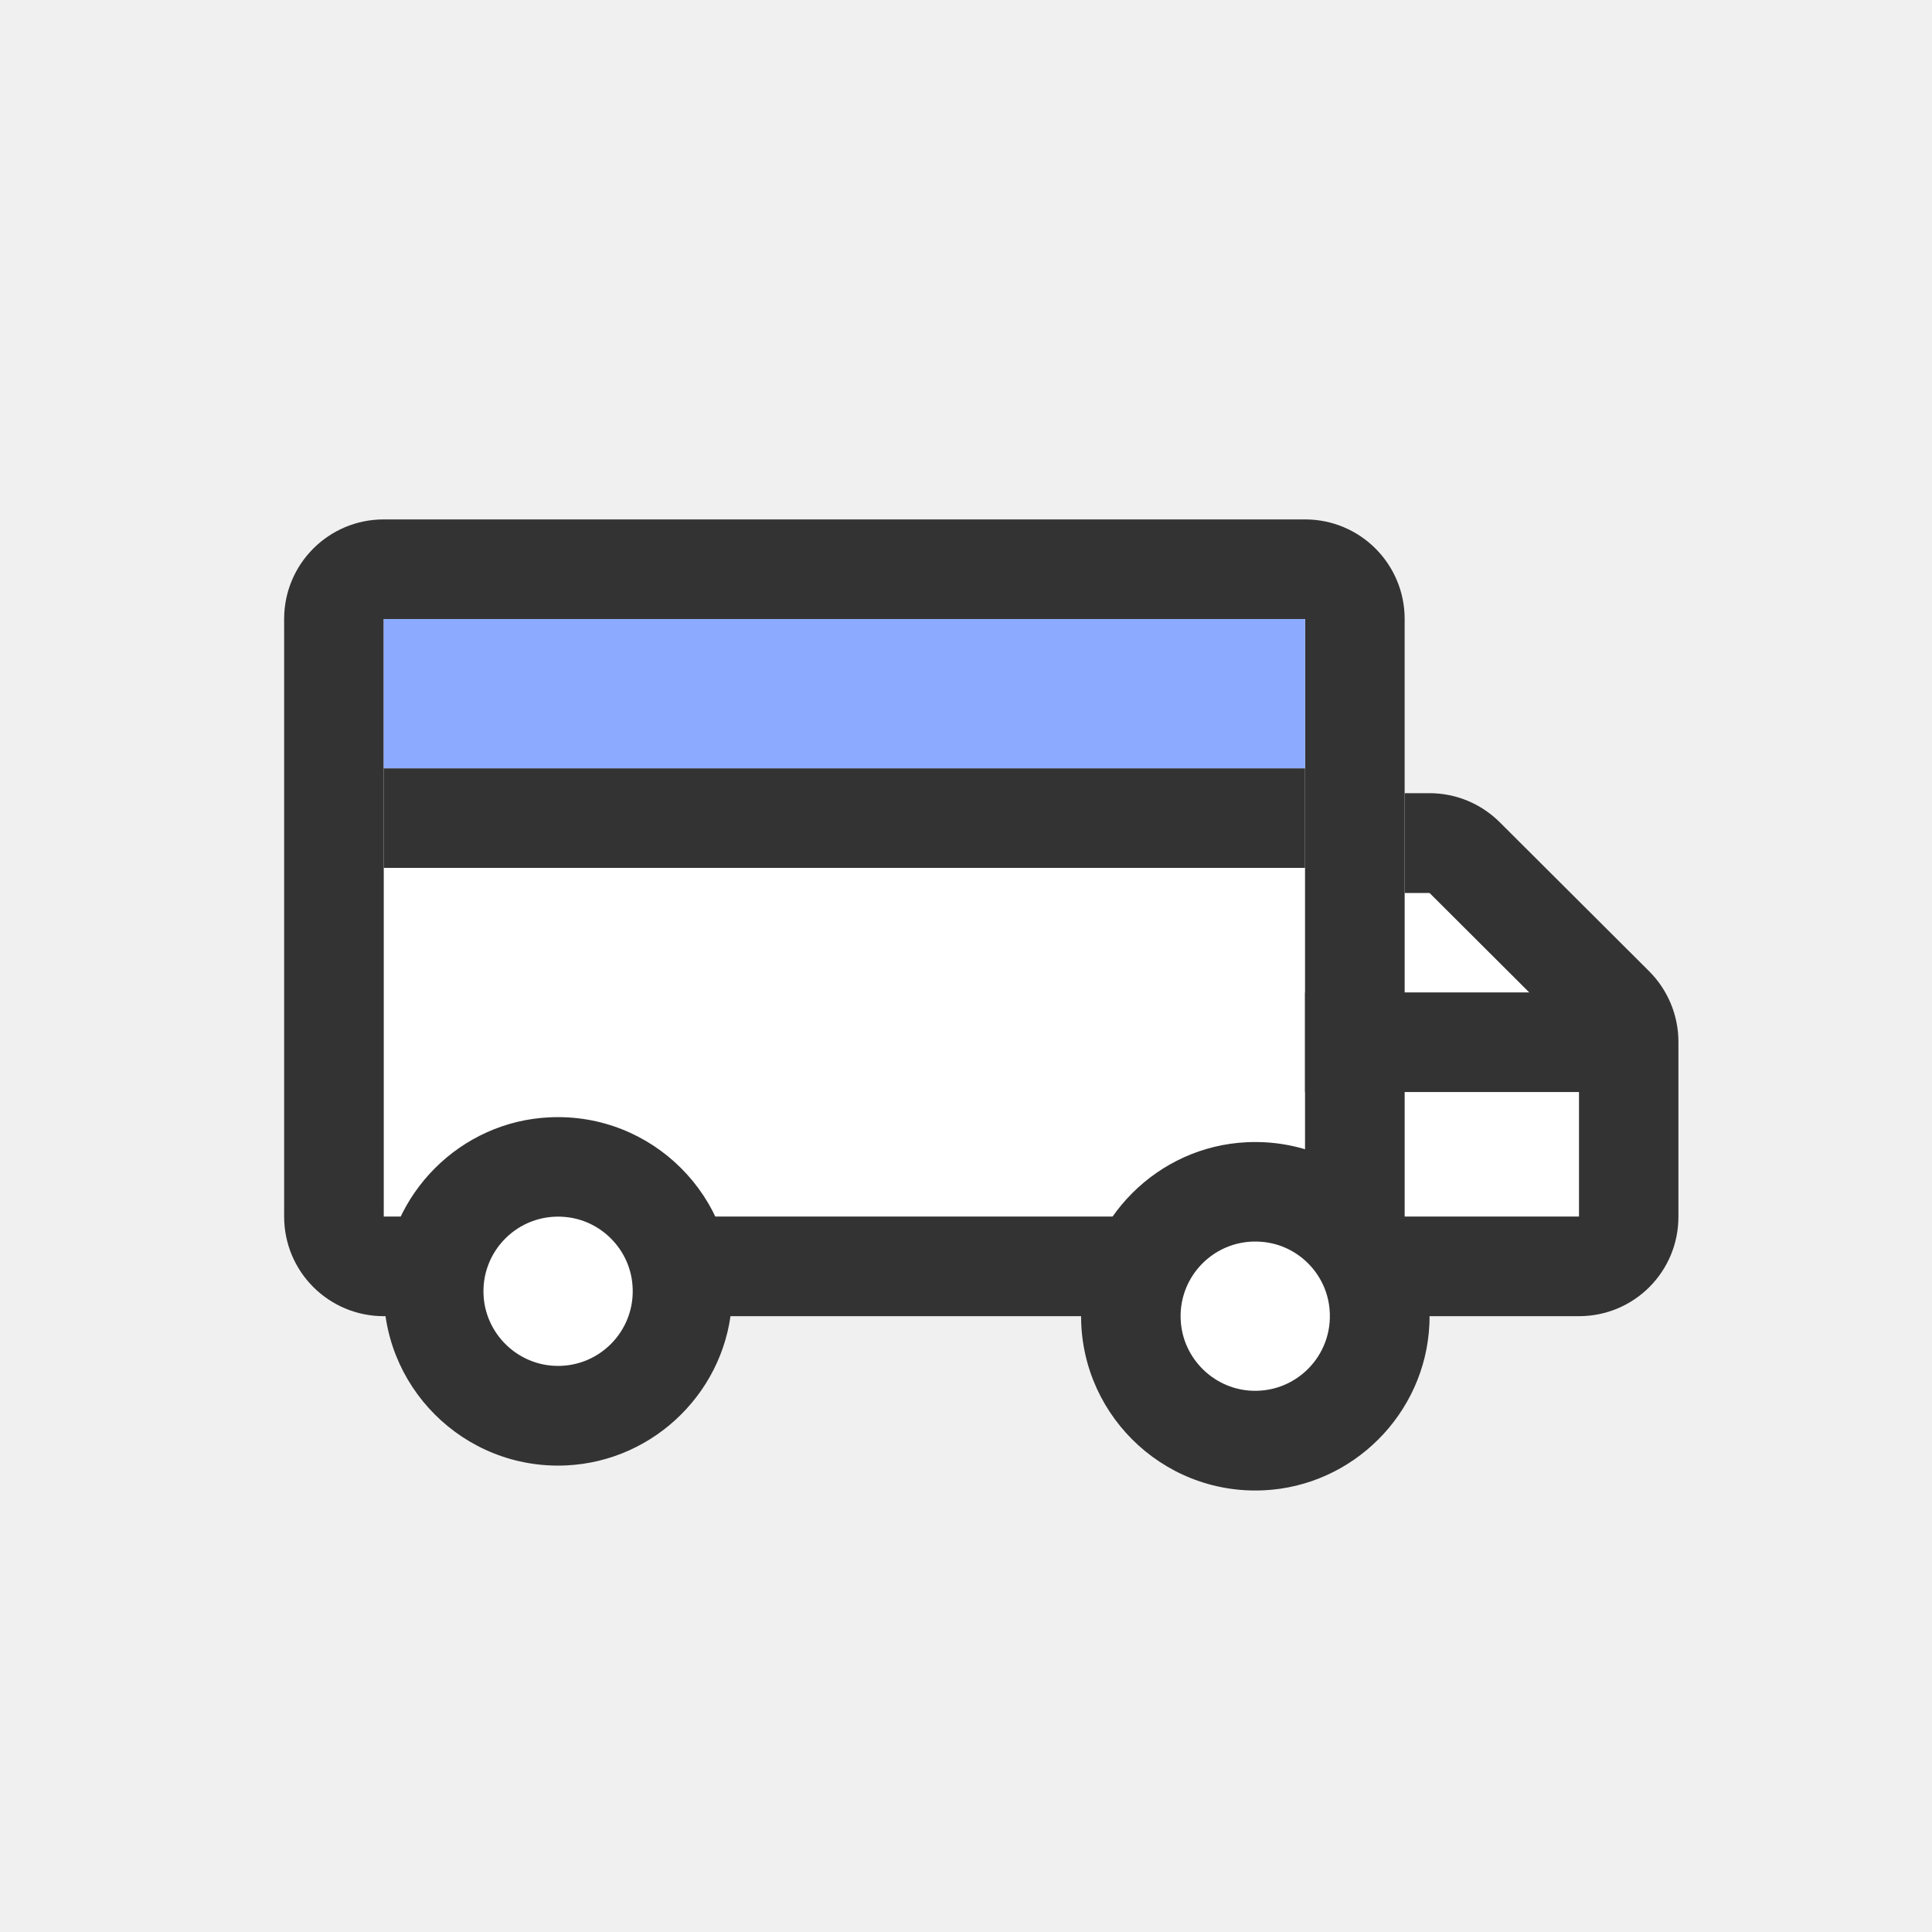
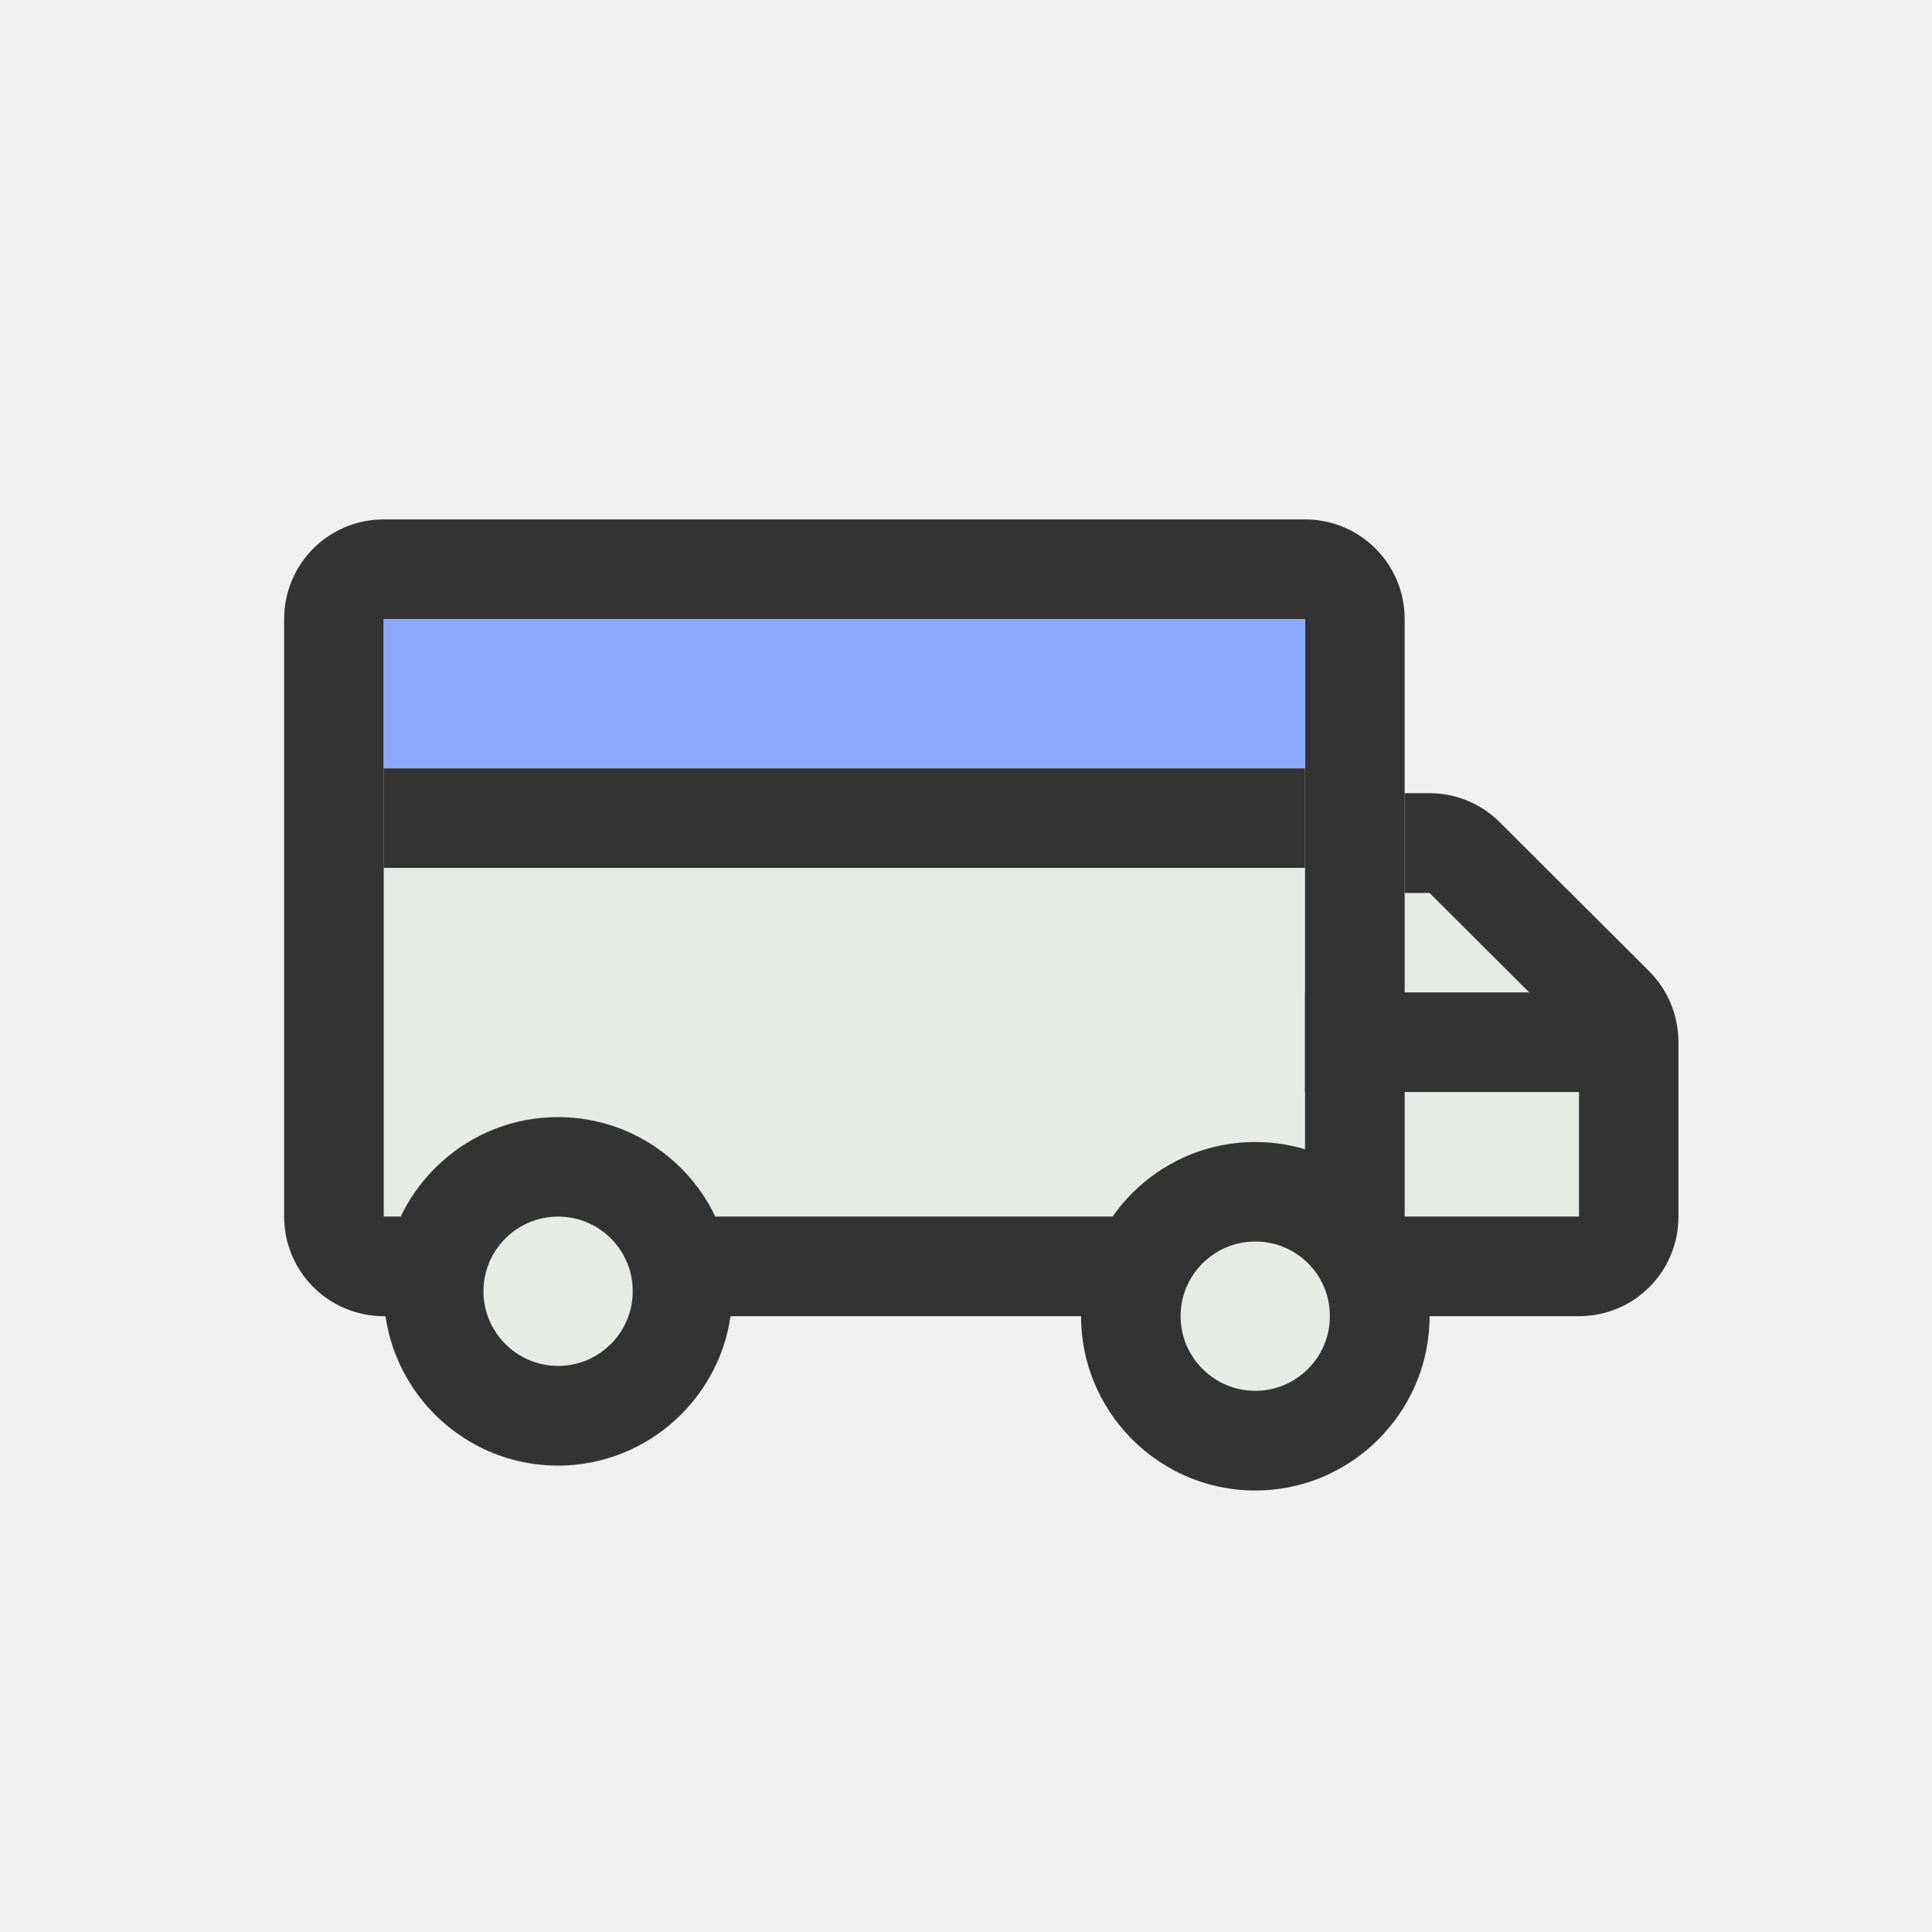
<svg xmlns="http://www.w3.org/2000/svg" width="50px" height="50px" viewBox="0 0 1024 1024" class="icon" version="1.1">
-   <path d="M678.5 446.8h79.1c7 0 13.7 2.8 18.6 7.7l79.3 79c5 5 7.8 11.7 7.8 18.7v92.5c0 14.7-11.8 26.5-26.4 26.5H678.5c-14.6 0-26.4-11.8-26.4-26.4V473.2c0-14.5 11.9-26.4 26.4-26.4z" fill="#FFFFFF" />
+   <path d="M678.5 446.8h79.1c7 0 13.7 2.8 18.6 7.7l79.3 79c5 5 7.8 11.7 7.8 18.7v92.5c0 14.7-11.8 26.5-26.4 26.5H678.5c-14.6 0-26.4-11.8-26.4-26.4V473.2c0-14.5 11.9-26.4 26.4-26.4z" fill="#e7eae5" />
  <path d="M836.9 697.6H678.5c-29.2 0-52.8-23.6-52.8-52.8V473.2c0-29.2 23.6-52.8 52.8-52.8h79.1c14.1 0 27.3 5.5 37.3 15.4l79.2 79c9.9 9.9 15.5 23.4 15.5 37.4v92.5c0.1 29.3-23.5 52.9-52.7 52.9zM678.5 473.2v171.6h158.4v-92.5l-79.2-79h-79.2z" fill="#333333" />
-   <path d="M209.2 275.3H686c32.3 0 58.5 26.2 58.5 58.5V639c0 32.3-26.2 58.5-58.5 58.5H209.2c-32.3 0-58.5-26.2-58.5-58.5V333.8c-0.1-32.3 26.1-58.5 58.5-58.5z" fill="#FFFFFF" />
+   <path d="M209.2 275.3H686c32.3 0 58.5 26.2 58.5 58.5V639c0 32.3-26.2 58.5-58.5 58.5H209.2c-32.3 0-58.5-26.2-58.5-58.5V333.8c-0.1-32.3 26.1-58.5 58.5-58.5z" fill="#e7eae5" />
  <path d="M691.7 697.6H203.4c-29.2 0-52.8-23.6-52.8-52.8V328.1c0-29.2 23.6-52.8 52.8-52.8h488.3c29.2 0 52.8 23.6 52.8 52.8v316.7c0 29.2-23.6 52.8-52.8 52.8zM203.4 328.1v316.7h488.3V328.1H203.4z" fill="#333333" />
-   <path d="M293.6 618.4c38.2-1.2 69.3 30 68.1 68.1-1.1 34.6-29.2 62.7-63.8 63.8-38.2 1.2-69.3-30-68.1-68.1 1.2-34.5 29.3-62.7 63.8-63.8z" fill="#FFFFFF" />
+   <path d="M293.6 618.4c38.2-1.2 69.3 30 68.1 68.1-1.1 34.6-29.2 62.7-63.8 63.8-38.2 1.2-69.3-30-68.1-68.1 1.2-34.5 29.3-62.7 63.8-63.8z" fill="#e7eae5" />
  <path d="M300.1 776.7c-54.4 2.5-99.1-42.3-96.6-96.6 2.2-47.4 40.6-85.8 87.9-87.9 54.4-2.5 99.1 42.3 96.6 96.6-2.1 47.3-40.5 85.7-87.9 87.9z m-0.7-131.7c-24.7-2.2-45.2 18.4-43 43 1.7 18.9 16.9 34.1 35.8 35.8 24.7 2.2 45.2-18.4 43-43-1.6-18.9-16.9-34.2-35.8-35.8z" fill="#333333" />
-   <path d="M663.2 631.6c38.2-1.2 69.3 30 68.1 68.1-1.1 34.6-29.2 62.7-63.8 63.8-38.2 1.2-69.3-30-68.1-68.1 1.1-34.5 29.2-62.7 63.8-63.8z" fill="#FFFFFF" />
+   <path d="M663.2 631.6c38.2-1.2 69.3 30 68.1 68.1-1.1 34.6-29.2 62.7-63.8 63.8-38.2 1.2-69.3-30-68.1-68.1 1.1-34.5 29.2-62.7 63.8-63.8z" fill="#e7eae5" />
  <path d="M669.7 789.9c-54.4 2.5-99.1-42.3-96.6-96.6 2.2-47.4 40.6-85.8 87.9-87.9 54.4-2.5 99.1 42.3 96.6 96.6-2.2 47.3-40.5 85.7-87.9 87.9z m-0.8-131.7c-24.7-2.2-45.2 18.4-43 43 1.7 18.9 16.9 34.1 35.8 35.8 24.7 2.2 45.2-18.4 43-43-1.6-18.9-16.8-34.2-35.8-35.8z" fill="#333333" />
  <path d="M203.4 407.2h488.3V460H203.4z" fill="#333333" />
  <path d="M203.4 328.1h488.3v79.1H203.4z" fill="#8CAAFF" />
  <path d="M691.7 526h158.4v52.8H691.7z" fill="#333333" />
</svg>
